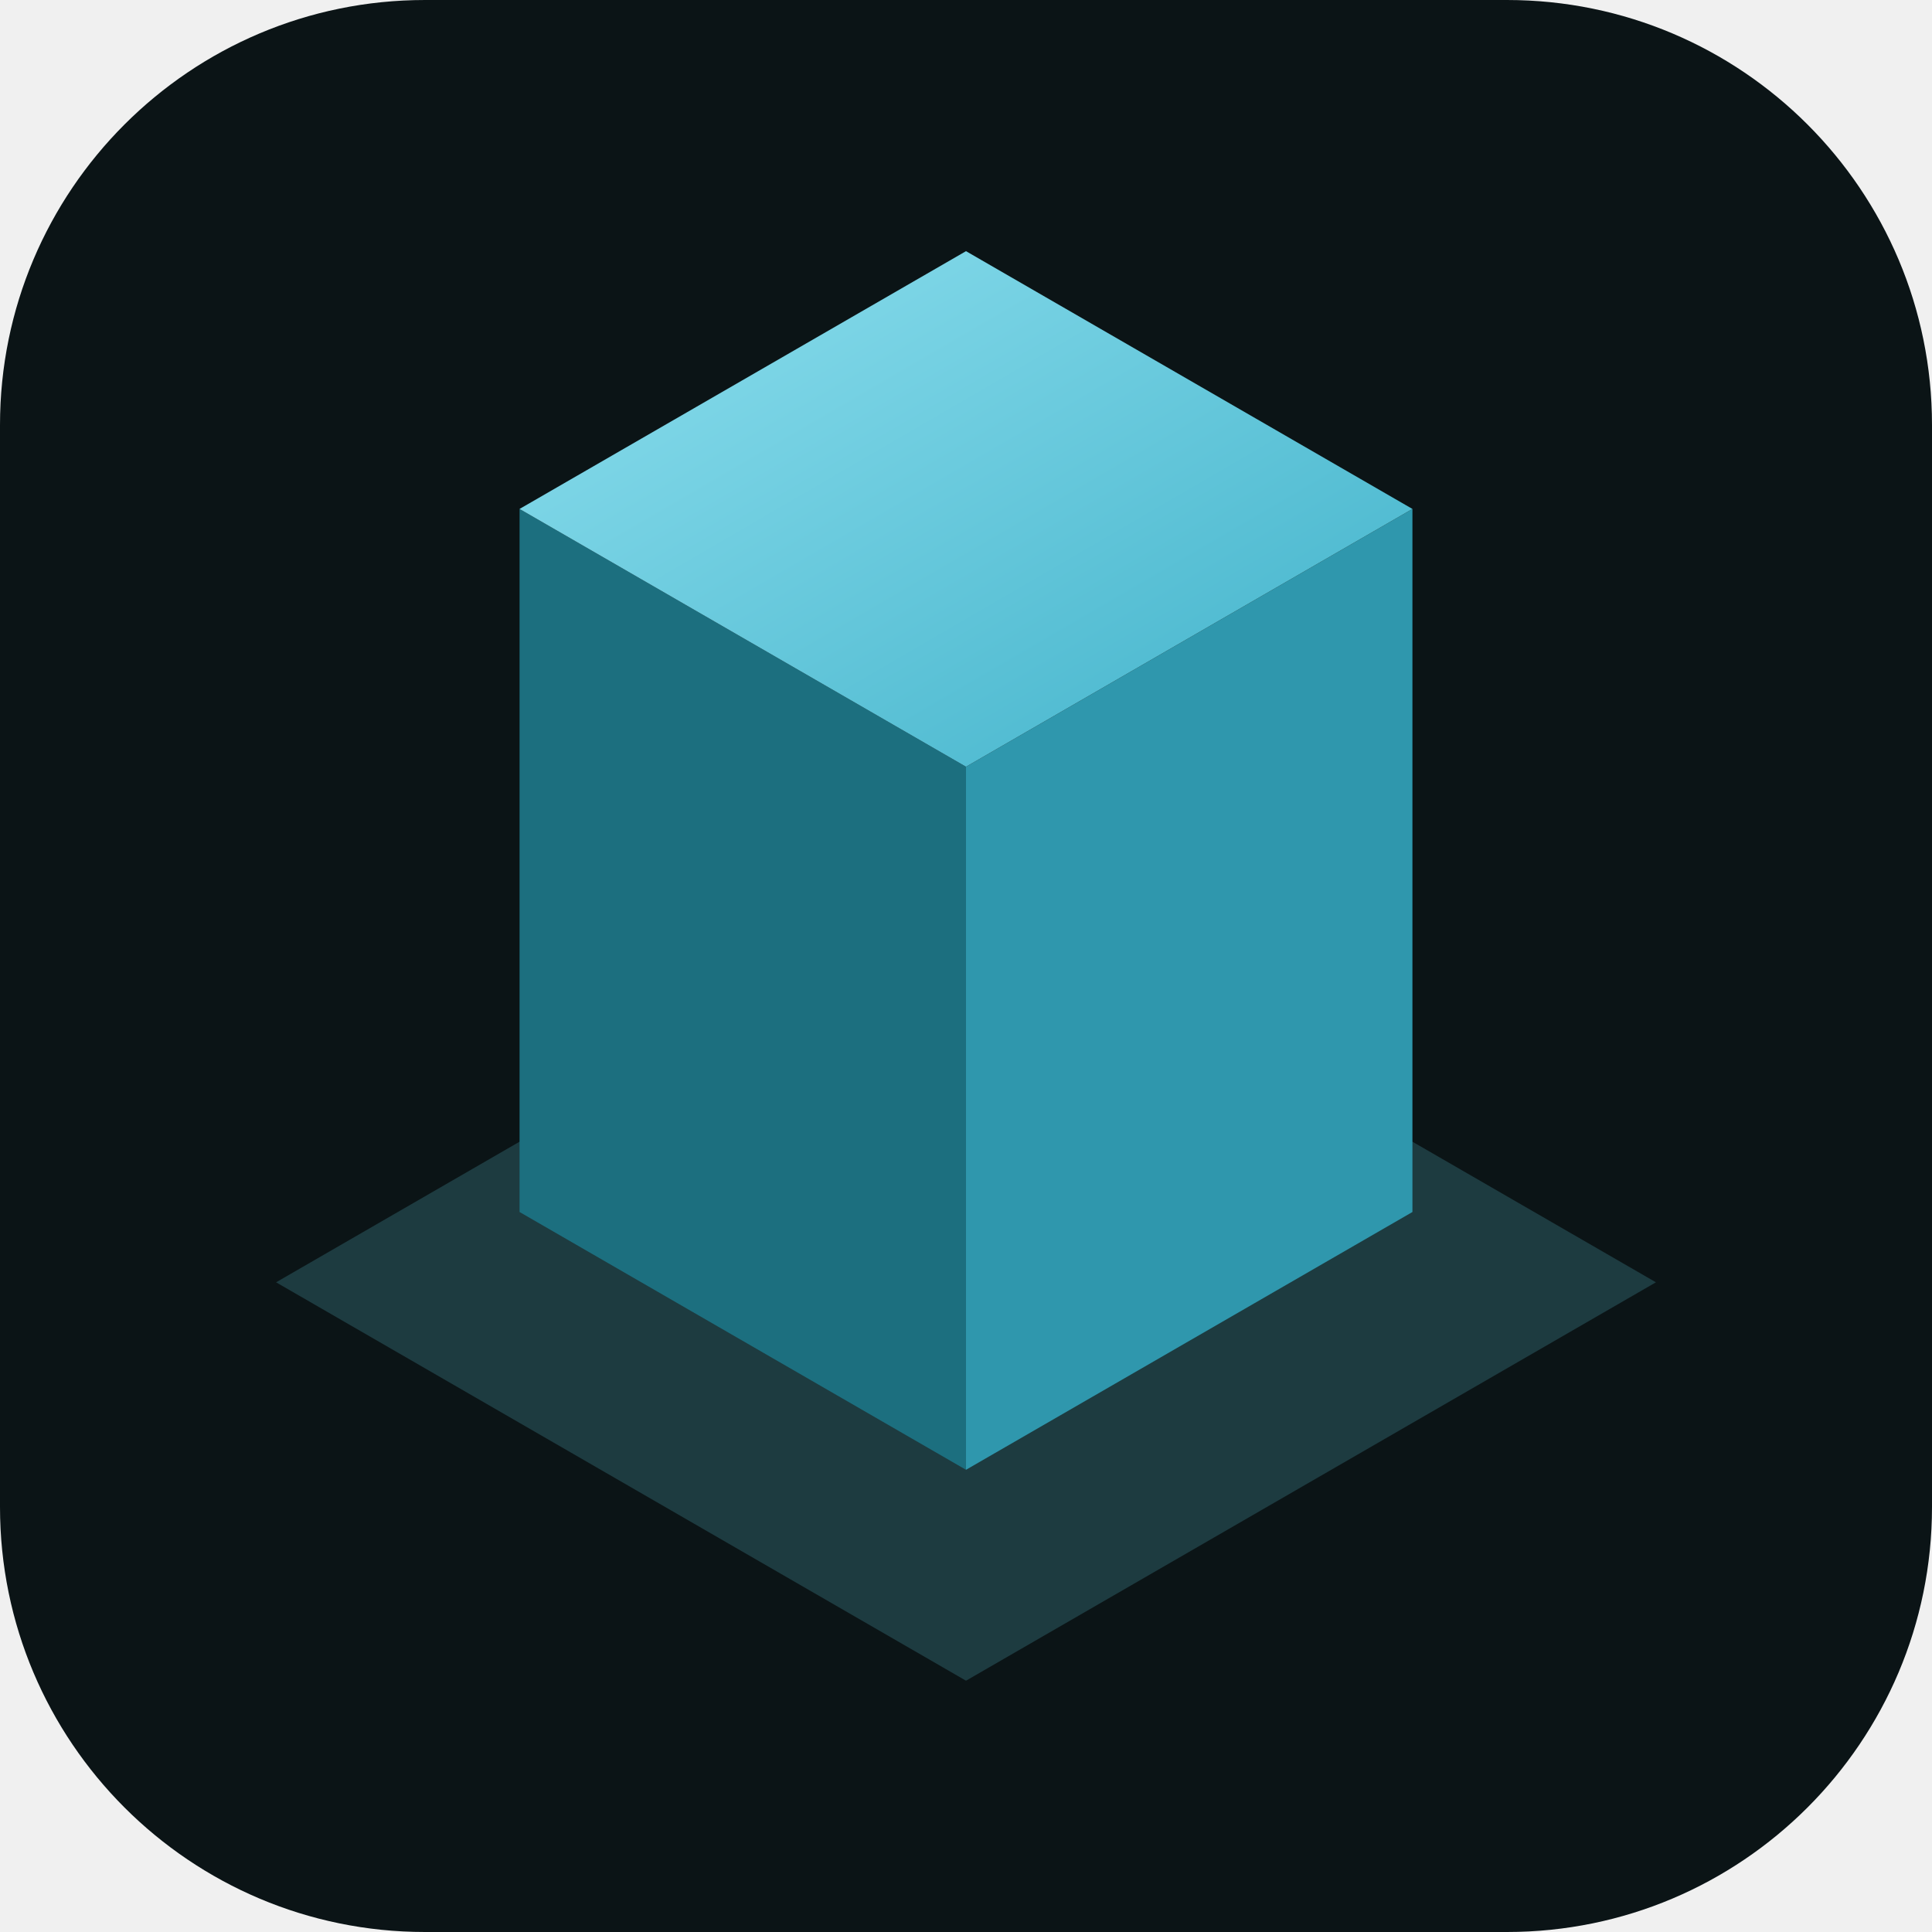
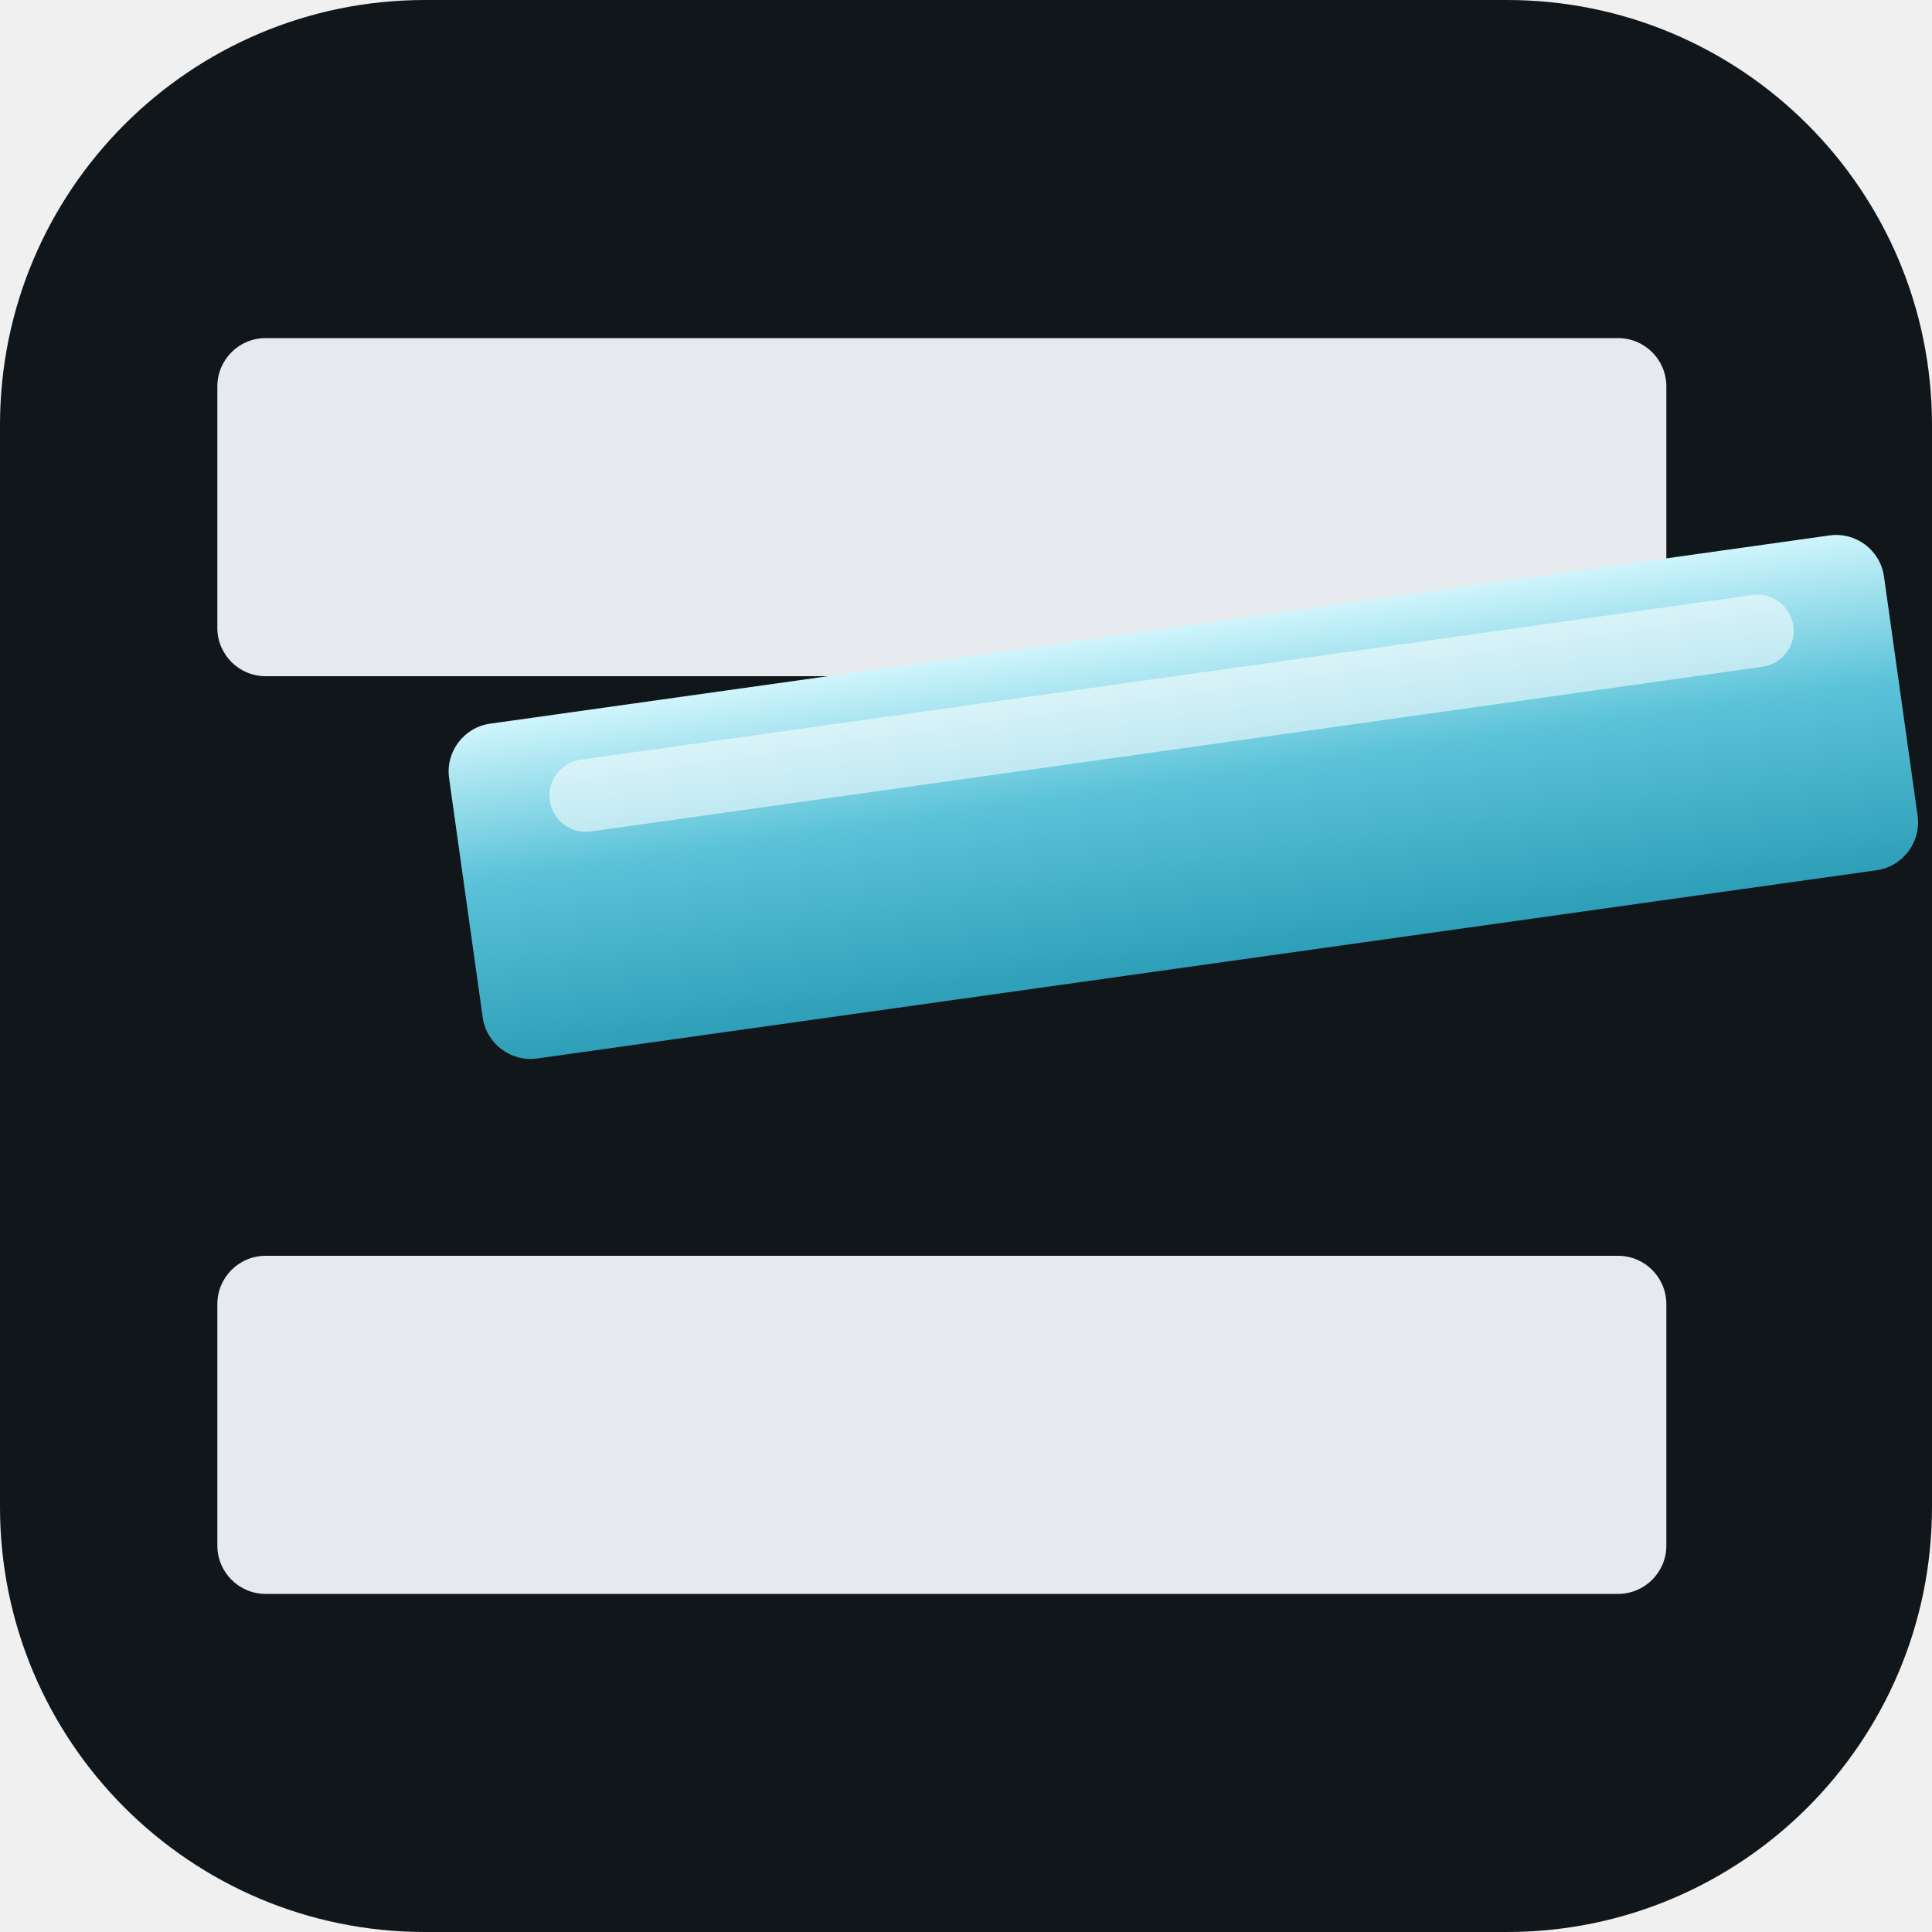
<svg xmlns="http://www.w3.org/2000/svg" viewBox="0 0 100 100">
-   <rect width="100" height="100" rx="22" fill="#0B1416" />
+   <rect width="100" height="100" rx="22" fill="#11161B" />
  <defs>
-     <linearGradient id="g" x1="0" y1="0" x2="1" y2="1">
-       <stop offset="0" stop-color="#8FE0EF" />
-       <stop offset="1" stop-color="#3FB1C9" />
+     <linearGradient id="gloss" x1="0" y1="0" x2="0" y2="1">
+       <stop offset="0" stop-color="#CFF5FC" />
+       <stop offset=".45" stop-color="#5CC3D9" />
+       <stop offset="1" stop-color="#2E9FB8" />
    </linearGradient>
  </defs>
-   <g transform="translate(50.00 49.39) scale(1.213)">
-     <polygon points="0.00,-3.00 29.44,14.00 0.00,31.00 -29.44,14.00" fill="rgba(92,195,217,.22)" />
-     <polygon points="-19.05,-19.00 0.00,-8.00 0.00,22.00 -19.05,11.00" fill="#1C6F7F" />
-     <polygon points="19.05,-19.00 0.00,-8.00 0.00,22.00 19.05,11.00" fill="#2F97AD" />
-     <polygon points="0.00,-30.00 19.05,-19.00 0.00,-8.00 -19.05,-19.00" fill="url(#g)" />
-   </g>
+   <svg x="0" y="0" width="100" height="100" viewBox="7 10 80 80">
+     <rect x="16" y="24" width="60" height="14" rx="2" fill="#E6EAEE" />
+     <g transform="translate(56 43) rotate(-8) translate(-46 -50)">
+       <rect x="16" y="43" width="60" height="14" rx="2" fill="url(#gloss)" />
+       <rect x="20" y="45" width="52" height="3" rx="1.5" fill="#FFFFFF" fill-opacity=".55" />
+     </g>
+     <rect x="16" y="62" width="60" height="14" rx="2" fill="#E6EAEE" />
+   </svg>
</svg>
